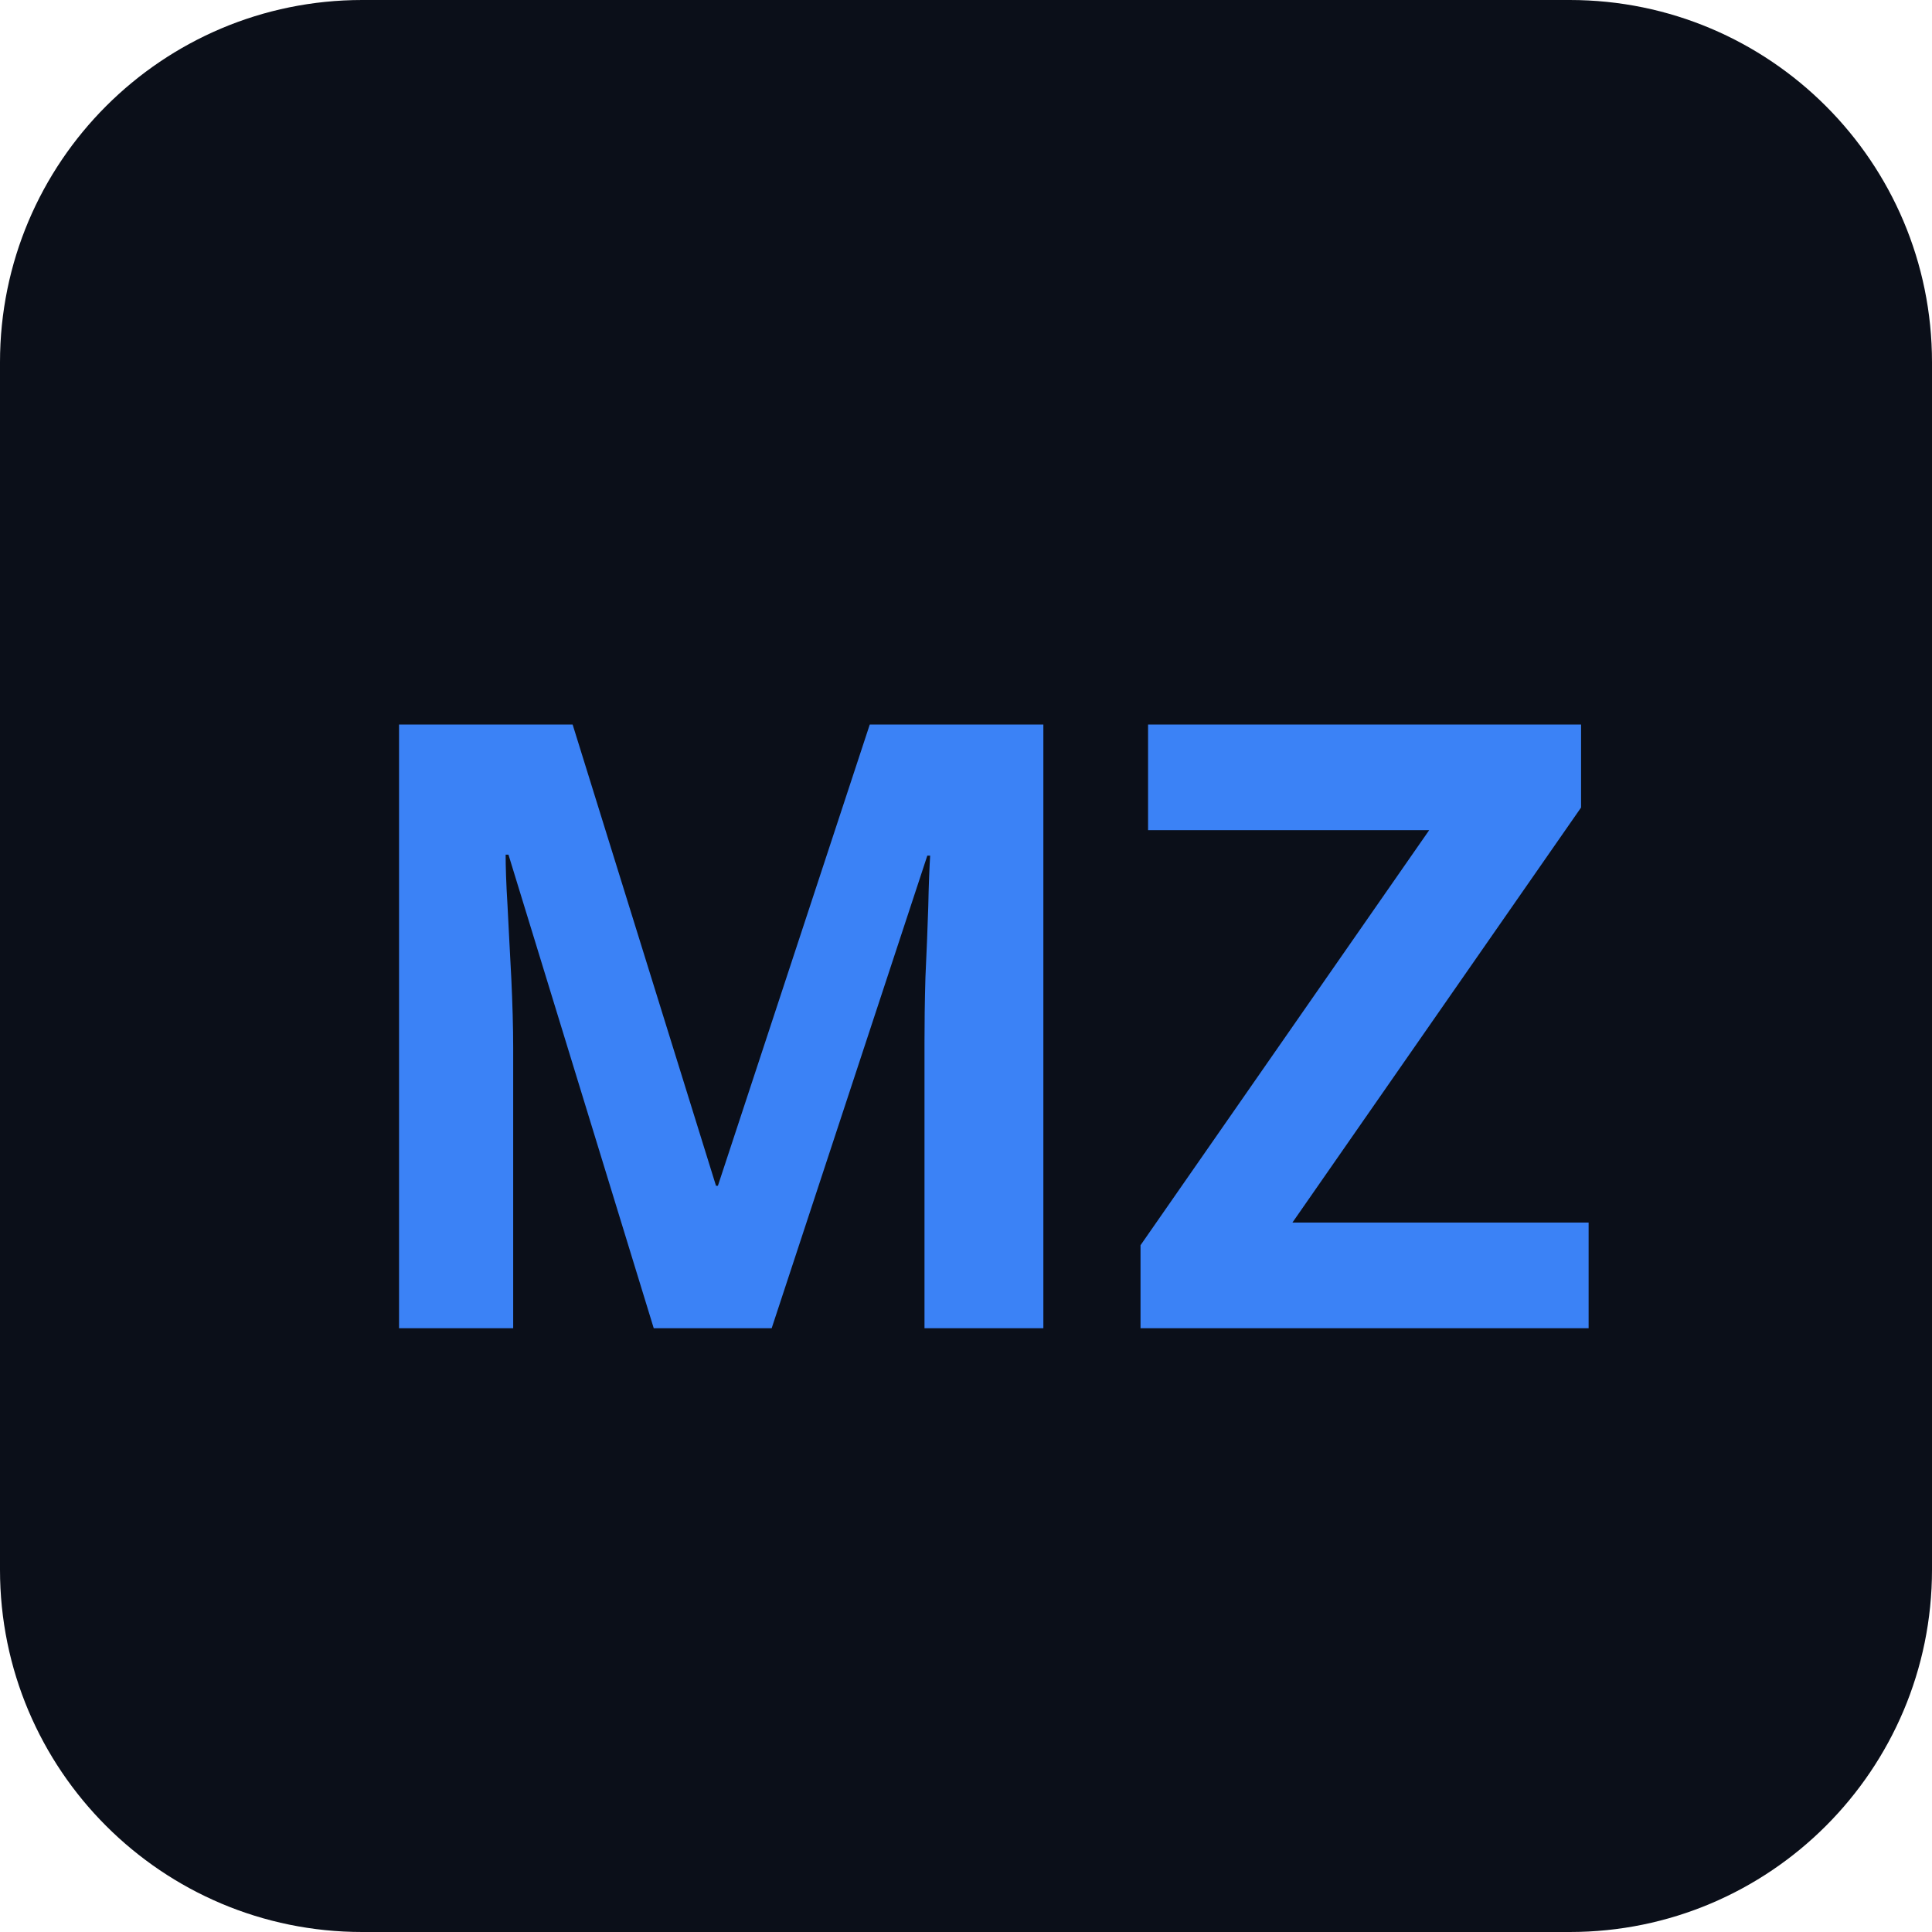
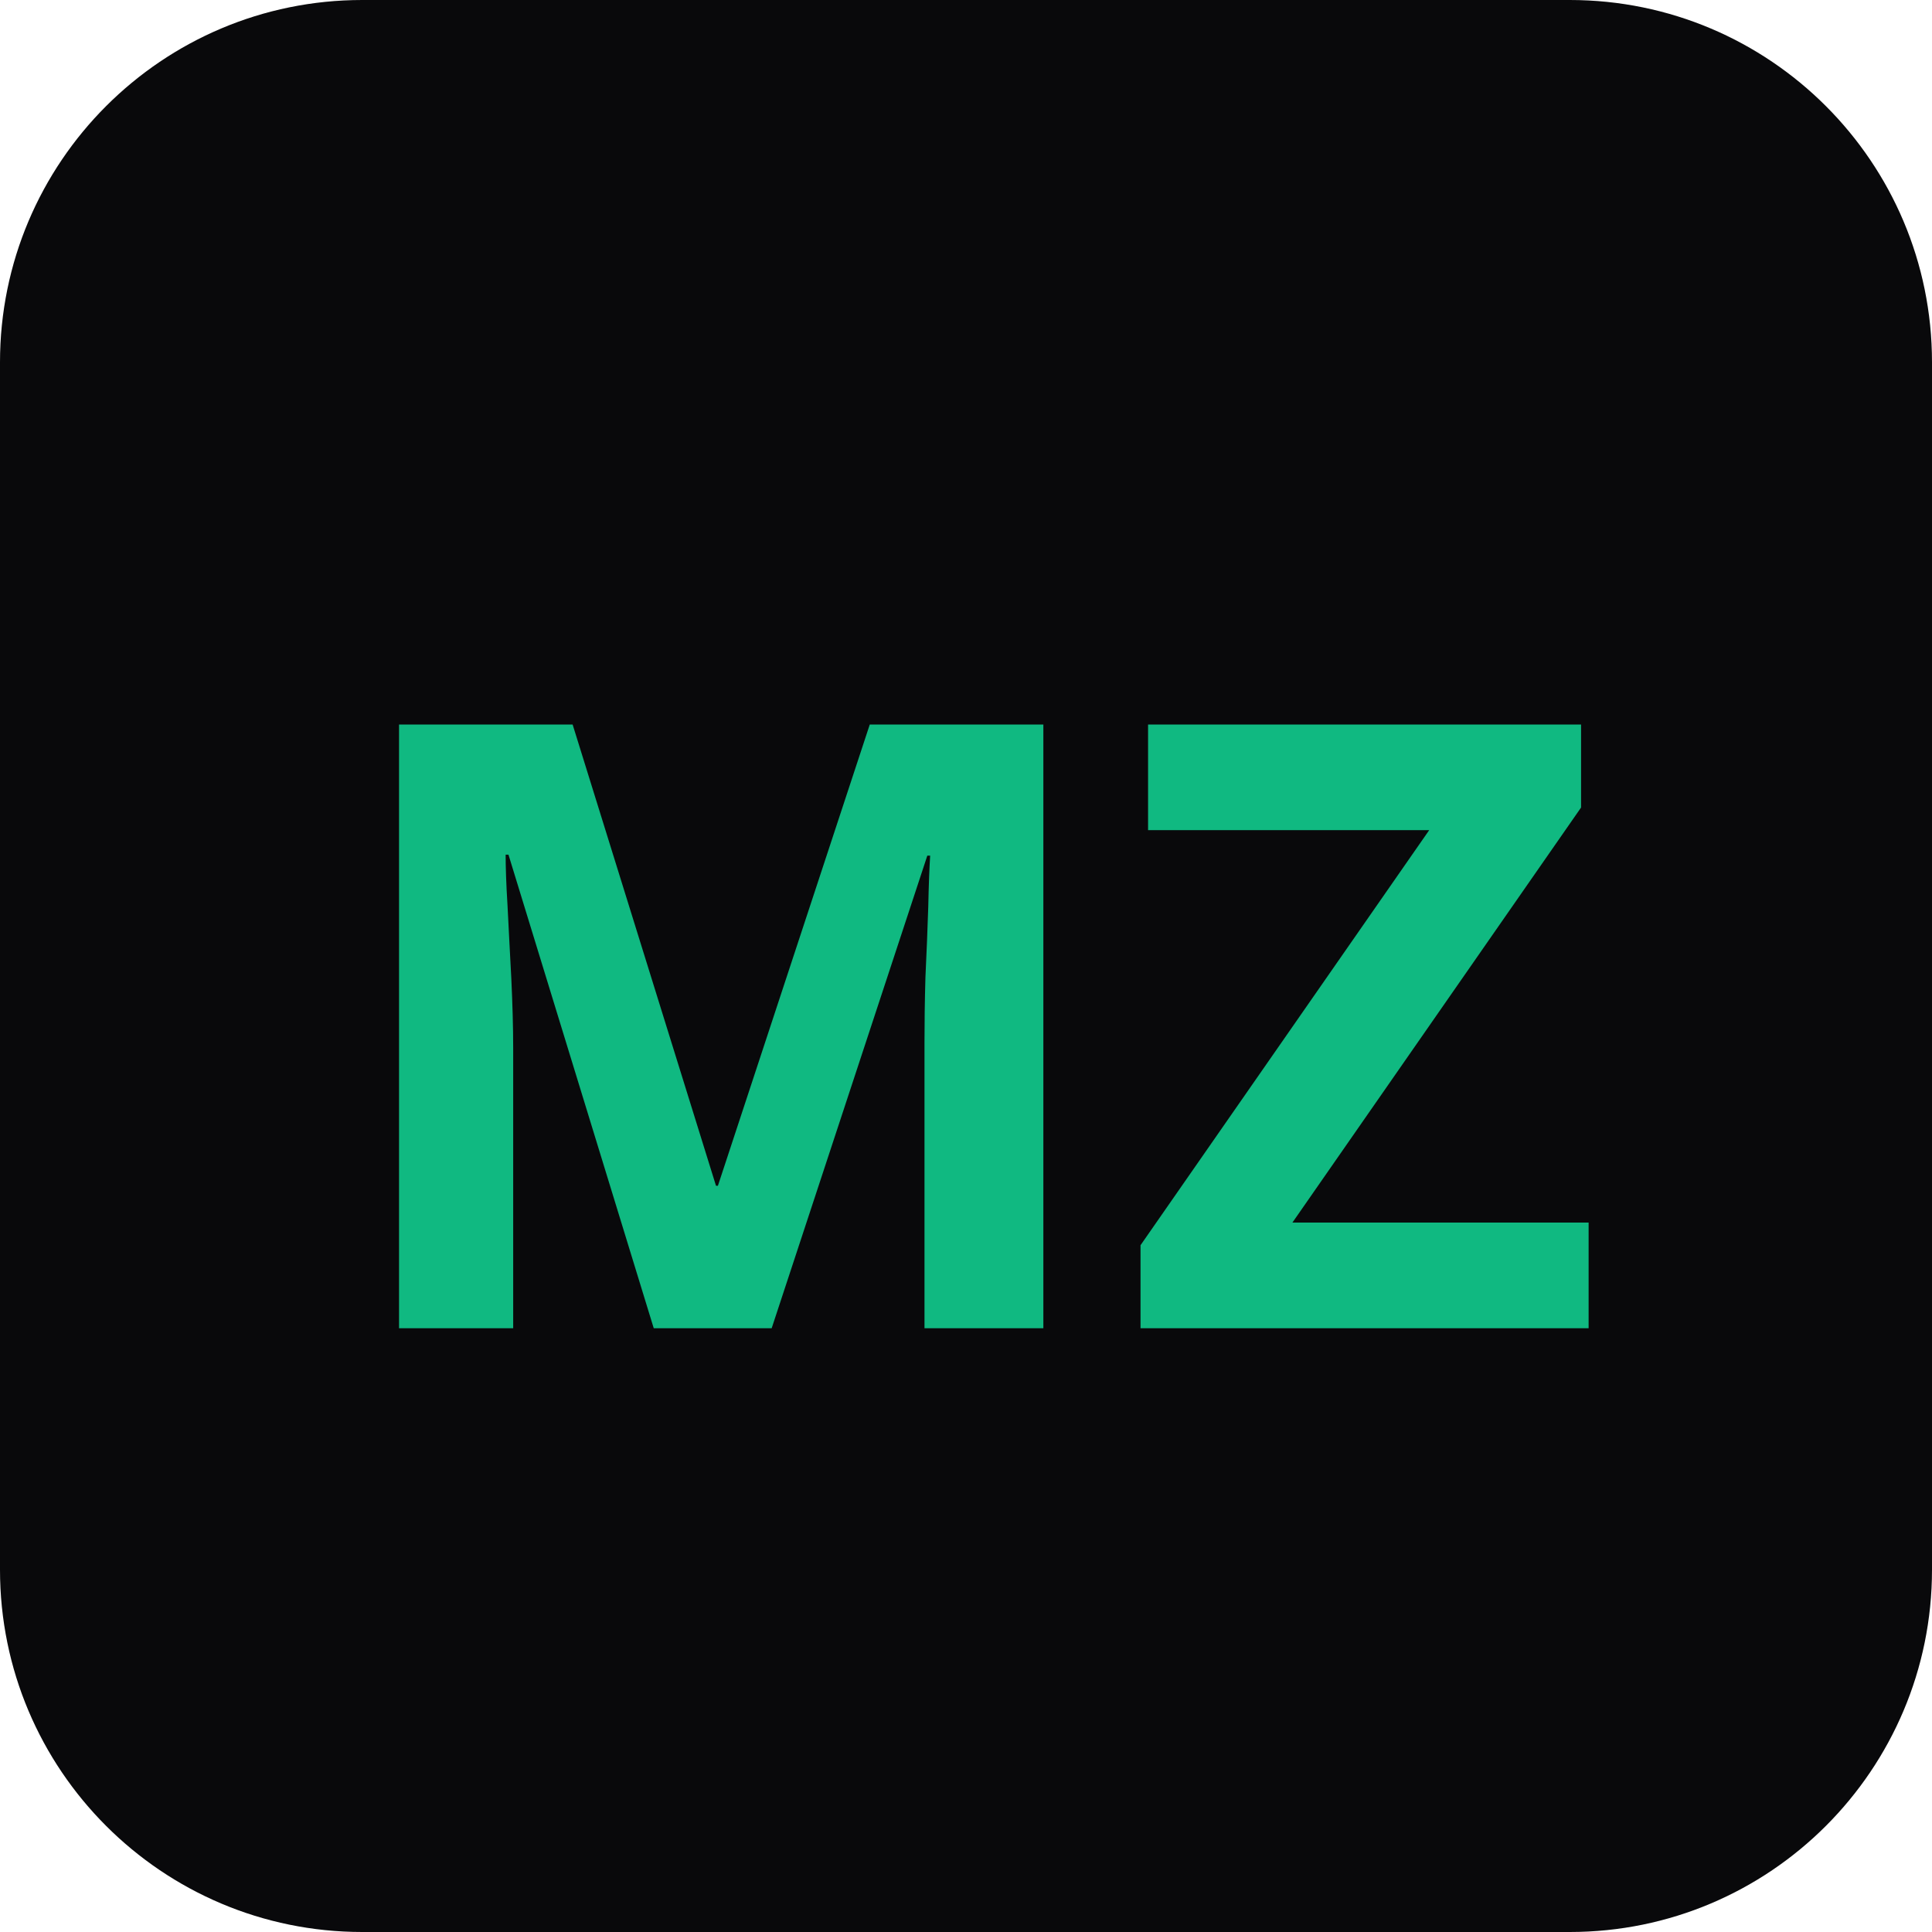
<svg xmlns="http://www.w3.org/2000/svg" viewBox="0 0 32 32" fill="none">
-   <rect width="32" height="32" rx="6" fill="#0B0F19" />
-   <text x="16" y="22" text-anchor="middle" font-family="system-ui, sans-serif" font-size="14" font-weight="700" fill="#3B82F6">MZ</text>
+   <rect width="32" height="32" rx="6" fill="#09090B" />
+   <text x="16" y="22" text-anchor="middle" font-family="system-ui, sans-serif" font-size="14" font-weight="700" fill="#10B981">MZ</text>
</svg>
